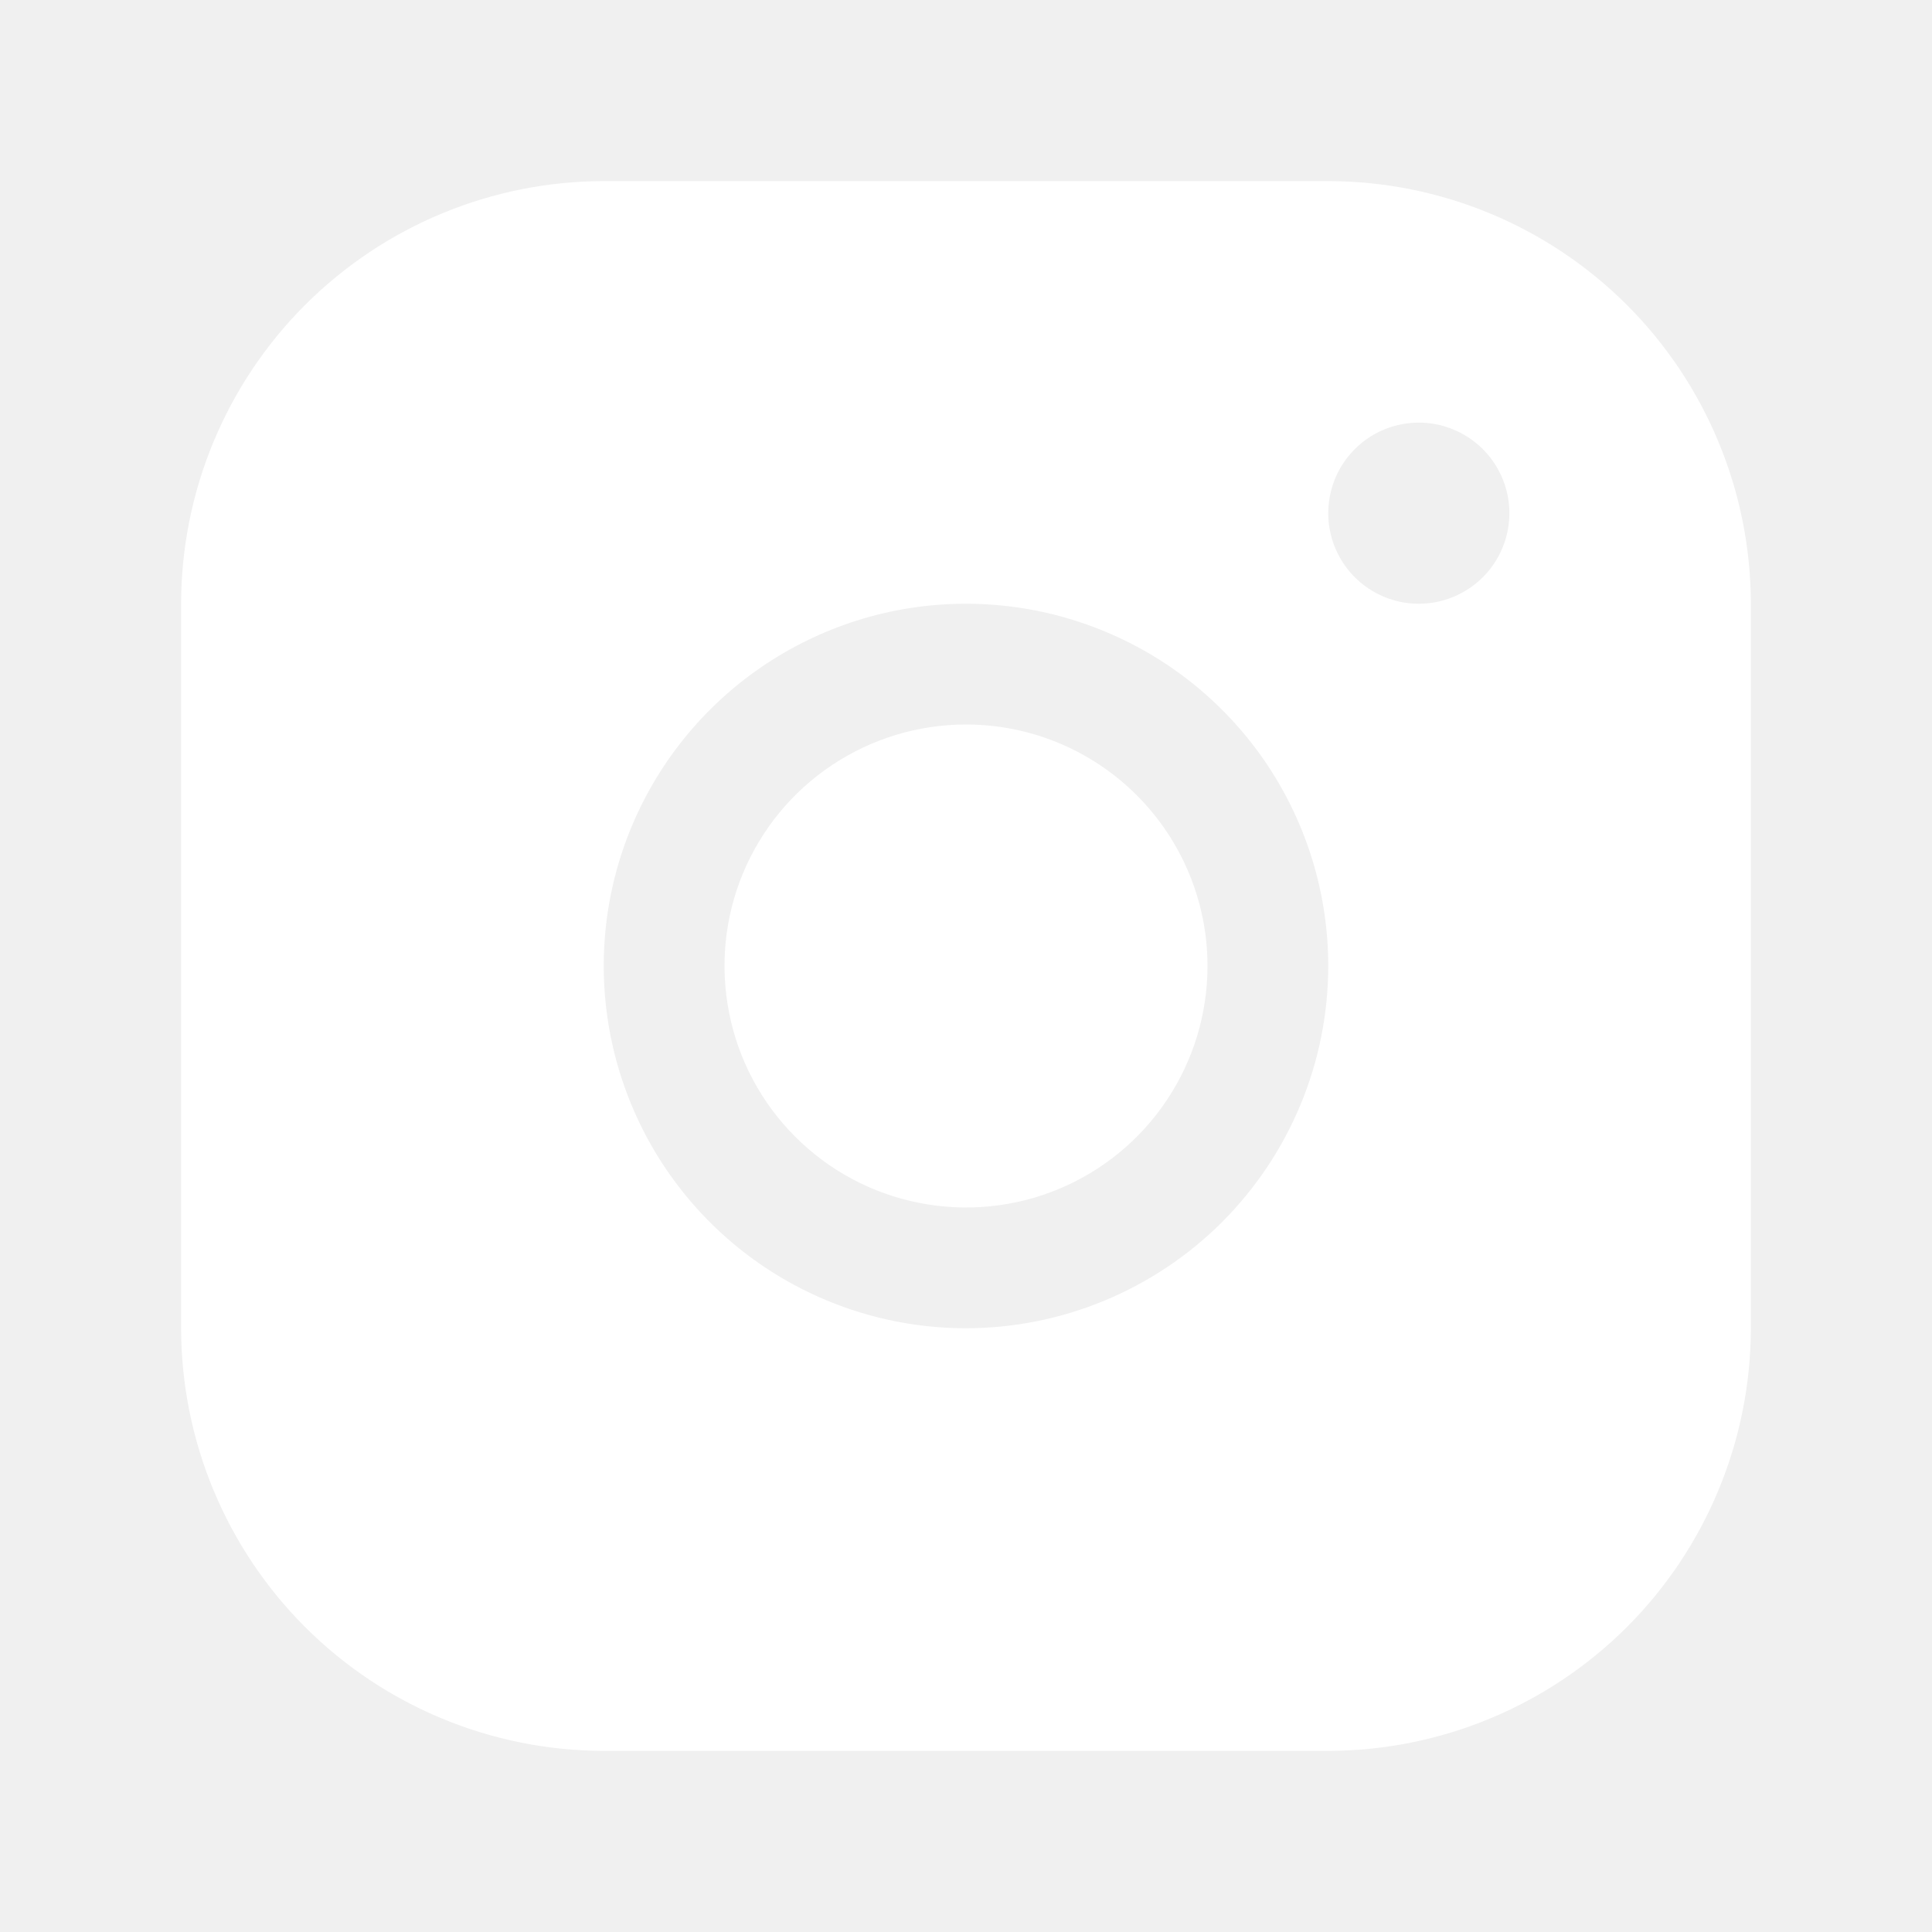
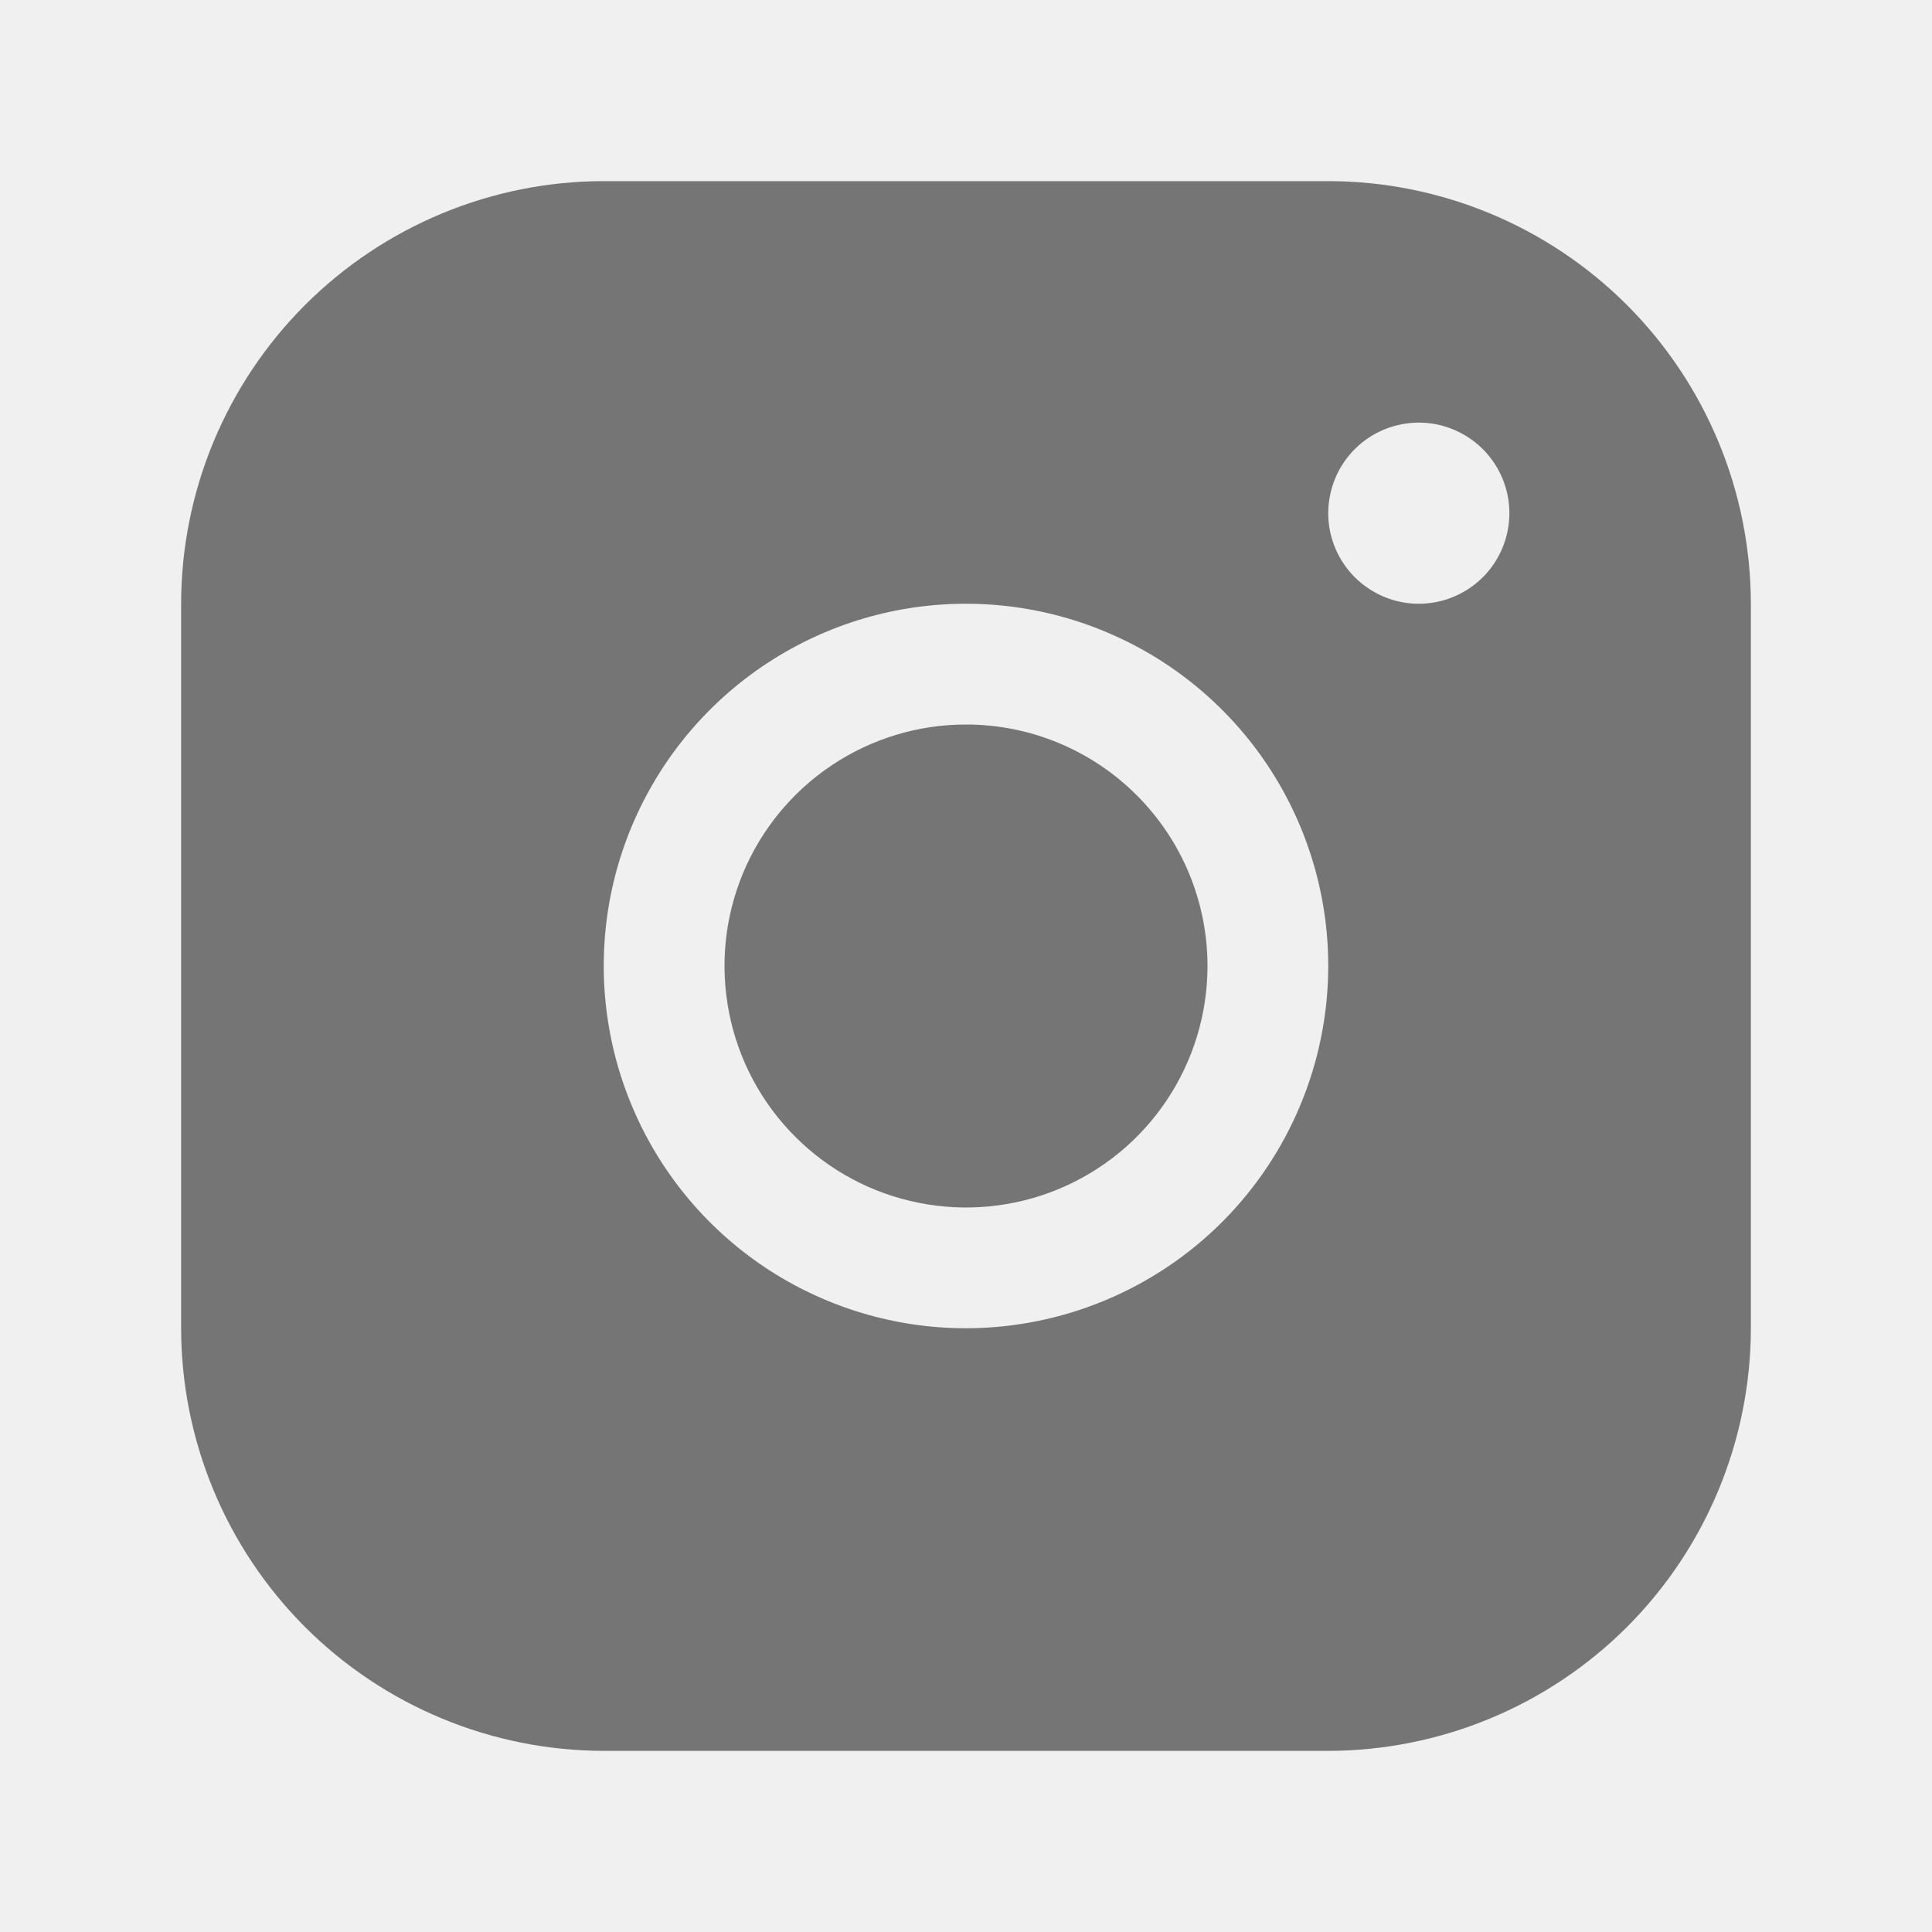
<svg xmlns="http://www.w3.org/2000/svg" width="24" height="24" viewBox="0 0 24 24" fill="none">
-   <path d="M16.5 2.25H7.5C6.108 2.251 4.774 2.805 3.789 3.789C2.805 4.774 2.251 6.108 2.25 7.5V16.5C2.251 17.892 2.805 19.226 3.789 20.211C4.774 21.195 6.108 21.748 7.5 21.75H16.5C17.892 21.748 19.226 21.195 20.211 20.211C21.195 19.226 21.748 17.892 21.75 16.5V7.5C21.748 6.108 21.195 4.774 20.211 3.789C19.226 2.805 17.892 2.251 16.5 2.25ZM12 16.5C11.11 16.5 10.24 16.236 9.5 15.742C8.76 15.247 8.183 14.544 7.843 13.722C7.502 12.9 7.413 11.995 7.586 11.122C7.76 10.249 8.189 9.447 8.818 8.818C9.447 8.189 10.249 7.76 11.122 7.586C11.995 7.413 12.9 7.502 13.722 7.843C14.544 8.183 15.247 8.76 15.742 9.5C16.236 10.24 16.5 11.11 16.5 12C16.499 13.193 16.024 14.337 15.181 15.181C14.337 16.024 13.193 16.499 12 16.5ZM17.625 7.5C17.402 7.5 17.185 7.434 17 7.31C16.815 7.187 16.671 7.011 16.586 6.806C16.5 6.6 16.478 6.374 16.522 6.156C16.565 5.937 16.672 5.737 16.829 5.58C16.987 5.422 17.187 5.315 17.405 5.272C17.624 5.228 17.85 5.25 18.055 5.336C18.261 5.421 18.437 5.565 18.56 5.75C18.684 5.935 18.75 6.152 18.75 6.375C18.75 6.673 18.631 6.96 18.421 7.17C18.209 7.381 17.923 7.5 17.625 7.5ZM15 12C15 12.593 14.824 13.173 14.494 13.667C14.165 14.16 13.696 14.545 13.148 14.772C12.6 14.999 11.997 15.058 11.415 14.942C10.833 14.827 10.298 14.541 9.879 14.121C9.459 13.702 9.173 13.167 9.058 12.585C8.942 12.003 9.001 11.4 9.228 10.852C9.455 10.304 9.84 9.835 10.333 9.506C10.827 9.176 11.407 9 12 9C12.796 9 13.559 9.316 14.121 9.879C14.684 10.441 15 11.204 15 12Z" fill="white" />
+   <path d="M16.5 2.25H7.5C6.108 2.251 4.774 2.805 3.789 3.789C2.805 4.774 2.251 6.108 2.25 7.5V16.5C2.251 17.892 2.805 19.226 3.789 20.211C4.774 21.195 6.108 21.748 7.5 21.75H16.5C17.892 21.748 19.226 21.195 20.211 20.211C21.195 19.226 21.748 17.892 21.75 16.5V7.5C21.748 6.108 21.195 4.774 20.211 3.789C19.226 2.805 17.892 2.251 16.5 2.25ZM12 16.5C11.11 16.5 10.24 16.236 9.5 15.742C8.76 15.247 8.183 14.544 7.843 13.722C7.502 12.9 7.413 11.995 7.586 11.122C7.76 10.249 8.189 9.447 8.818 8.818C9.447 8.189 10.249 7.76 11.122 7.586C11.995 7.413 12.9 7.502 13.722 7.843C14.544 8.183 15.247 8.76 15.742 9.5C16.236 10.24 16.5 11.11 16.5 12C16.499 13.193 16.024 14.337 15.181 15.181C14.337 16.024 13.193 16.499 12 16.5ZM17.625 7.5C17.402 7.5 17.185 7.434 17 7.31C16.815 7.187 16.671 7.011 16.586 6.806C16.5 6.6 16.478 6.374 16.522 6.156C16.565 5.937 16.672 5.737 16.829 5.58C16.987 5.422 17.187 5.315 17.405 5.272C17.624 5.228 17.85 5.25 18.055 5.336C18.261 5.421 18.437 5.565 18.56 5.75C18.684 5.935 18.75 6.152 18.75 6.375C18.75 6.673 18.631 6.96 18.421 7.17C18.209 7.381 17.923 7.5 17.625 7.5ZM15 12C15 12.593 14.824 13.173 14.494 13.667C14.165 14.16 13.696 14.545 13.148 14.772C12.6 14.999 11.997 15.058 11.415 14.942C10.833 14.827 10.298 14.541 9.879 14.121C9.459 13.702 9.173 13.167 9.058 12.585C8.942 12.003 9.001 11.4 9.228 10.852C9.455 10.304 9.84 9.835 10.333 9.506C10.827 9.176 11.407 9 12 9C12.796 9 13.559 9.316 14.121 9.879C14.684 10.441 15 11.204 15 12Z" fill="#757575" />
</svg>
